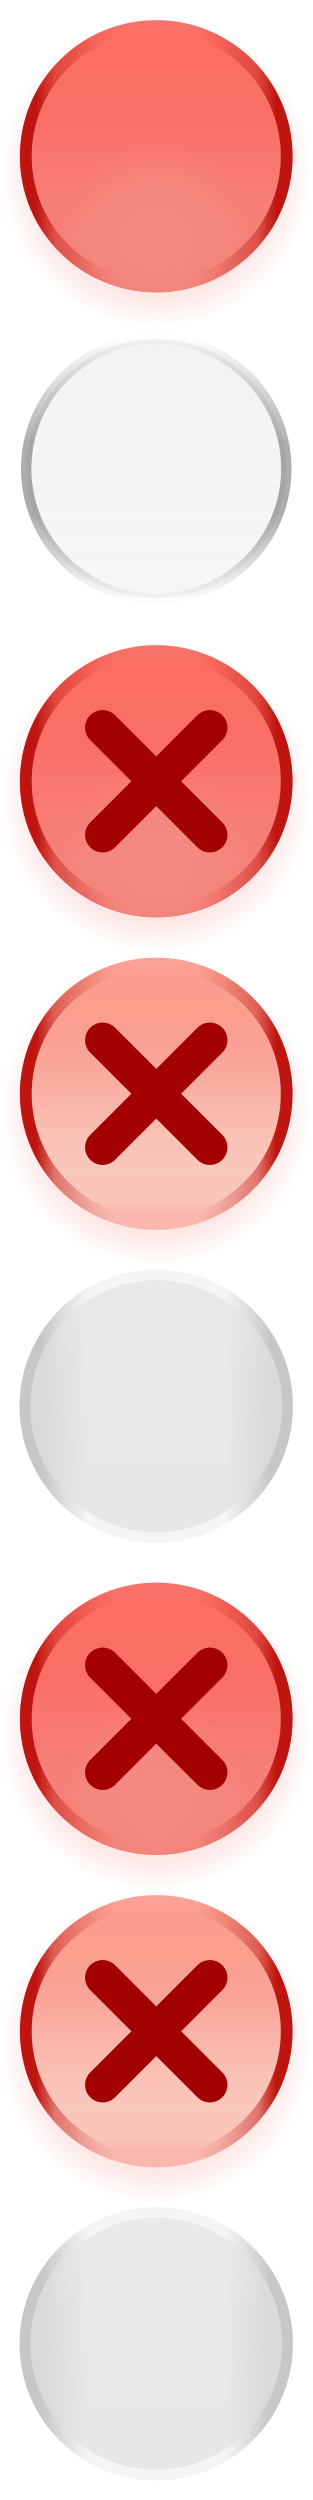
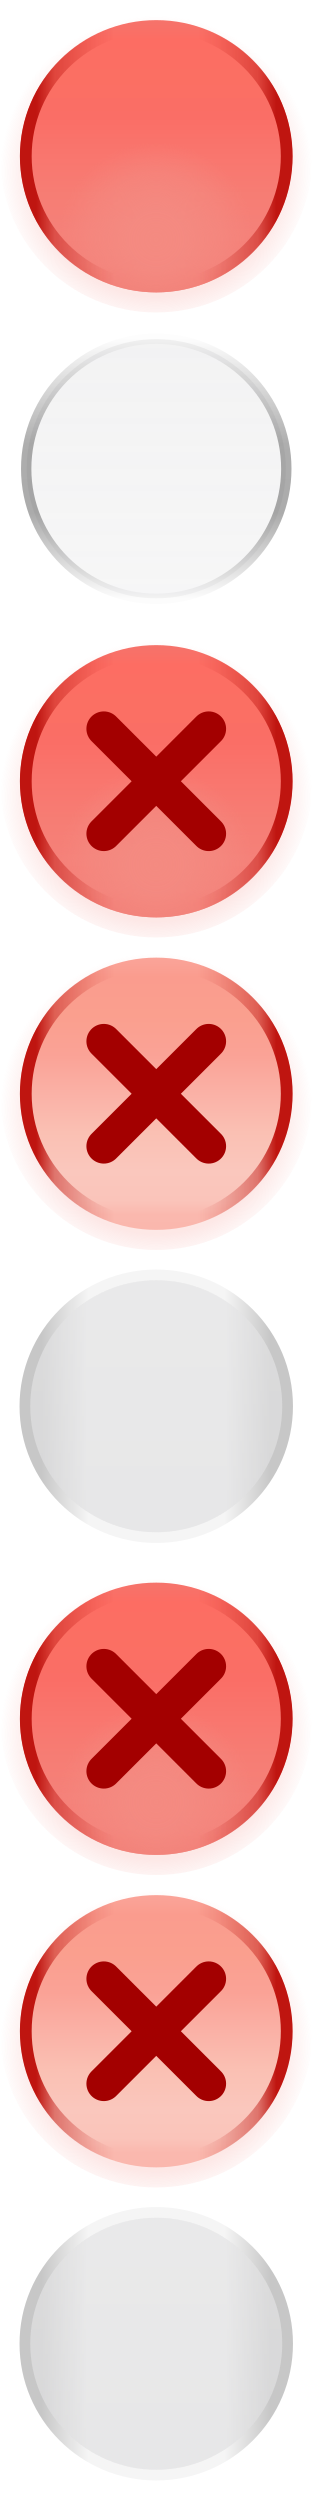
<svg xmlns="http://www.w3.org/2000/svg" width="16" height="128" viewBox="0 0 16 128">
  <g id="active-center">
    <rect x="0" y="0" width="16" height="16" fill="#000000" fill-opacity="0" />
    <g transform="translate(8,8)">
      <defs>
        <linearGradient id="bodyclo0" x1="0" y1="0" x2="0" y2="1">
          <stop offset="0" stop-color="#F5736B" />
          <stop offset="0.071" stop-color="#FD6D63" />
          <stop offset="0.214" stop-color="#FB6F63" />
          <stop offset="0.357" stop-color="#FA6E66" />
          <stop offset="0.5" stop-color="#F9766E" />
          <stop offset="0.643" stop-color="#F67D74" />
          <stop offset="0.786" stop-color="#F58179" />
          <stop offset="0.893" stop-color="#F47F77" />
          <stop offset="0.946" stop-color="#F2776F" />
          <stop offset="1" stop-color="#ED766E" />
        </linearGradient>
        <radialGradient id="domeclo0" gradientUnits="userSpaceOnUse" cx="0" cy="4.265" r="5.020" gradientTransform="matrix(1 0 0 0.992 0 0.034)">
          <stop offset="0" stop-color="#F48A81" stop-opacity="1" />
          <stop offset="0.30" stop-color="#F48A81" stop-opacity="0.95" />
          <stop offset="0.68" stop-color="#F48A81" stop-opacity="0.55" />
          <stop offset="0.92" stop-color="#F48A81" stop-opacity="0.12" />
          <stop offset="1" stop-color="#F48A81" stop-opacity="0" />
        </radialGradient>
        <linearGradient id="rimclo0" x1="0" y1="0" x2="1" y2="0">
          <stop offset="0" stop-color="#BF1510" />
          <stop offset="0.04" stop-color="#BF1510" />
          <stop offset="0.111" stop-color="#BF1510" stop-opacity="0.463" />
          <stop offset="0.271" stop-color="#BF1510" stop-opacity="0.10" />
          <stop offset="0.34" stop-color="#BF1510" stop-opacity="0" />
          <stop offset="0.66" stop-color="#BF1510" stop-opacity="0" />
          <stop offset="0.729" stop-color="#BF1510" stop-opacity="0.10" />
          <stop offset="0.889" stop-color="#BF1510" stop-opacity="0.463" />
          <stop offset="0.96" stop-color="#BF1510" />
          <stop offset="1" stop-color="#BF1510" />
        </linearGradient>
-         <radialGradient id="shclo0" cx="0.5" cy="0.5" r="0.5">
-           <stop offset="0.8" stop-color="#F48B84" stop-opacity="0.2" />
-           <stop offset="1" stop-color="#F48B84" stop-opacity="0" />
-         </radialGradient>
-       </defs>
-       <circle cx="0" cy="0.8" r="8" fill="url(#shclo0)" />
+         <radialGradient id="shclo0" cx="0.5" cy="0.55" fy="0.55" r="0.5">
+           <stop offset="0.8" stop-color="#F48B84" stop-opacity="0.2" />
+           <stop offset="1" stop-color="#F48B84" stop-opacity="0" />
+         </radialGradient>
+       </defs>
+       <circle cx="0" cy="0" r="8" fill="url(#shclo0)" />
      <circle r="6.970" fill="url(#bodyclo0)" />
      <path d="M-5.018,4.135 L-5.013,4.004 L-5.005,3.874 L-4.992,3.744 L-4.977,3.615 L-4.958,3.486 L-4.936,3.357 L-4.910,3.230 L-4.881,3.102 L-4.849,2.976 L-4.813,2.851 L-4.774,2.726 L-4.732,2.603 L-4.687,2.480 L-4.638,2.359 L-4.586,2.239 L-4.531,2.121 L-4.473,2.004 L-4.412,1.889 L-4.347,1.775 L-4.280,1.663 L-4.210,1.553 L-4.137,1.444 L-4.061,1.338 L-3.983,1.233 L-3.901,1.131 L-3.817,1.031 L-3.731,0.933 L-3.641,0.837 L-3.550,0.744 L-3.456,0.653 L-3.359,0.564 L-3.260,0.478 L-3.159,0.395 L-3.056,0.314 L-2.951,0.236 L-2.843,0.161 L-2.734,0.088 L-2.623,0.019 L-2.510,-0.048 L-2.395,-0.112 L-2.279,-0.172 L-2.161,-0.230 L-2.042,-0.284 L-1.921,-0.336 L-1.799,-0.384 L-1.676,-0.429 L-1.551,-0.471 L-1.426,-0.510 L-1.299,-0.545 L-1.172,-0.577 L-1.044,-0.606 L-0.915,-0.632 L-0.785,-0.654 L-0.655,-0.672 L-0.525,-0.688 L-0.394,-0.700 L-0.263,-0.708 L-0.131,-0.713 L-0.000,-0.715 L0.131,-0.713 L0.263,-0.708 L0.394,-0.700 L0.525,-0.688 L0.655,-0.672 L0.785,-0.654 L0.915,-0.632 L1.044,-0.606 L1.172,-0.577 L1.299,-0.545 L1.426,-0.510 L1.551,-0.471 L1.676,-0.429 L1.799,-0.384 L1.921,-0.336 L2.042,-0.284 L2.161,-0.230 L2.279,-0.172 L2.395,-0.112 L2.510,-0.048 L2.623,0.019 L2.734,0.088 L2.843,0.161 L2.951,0.236 L3.056,0.314 L3.159,0.395 L3.260,0.478 L3.359,0.564 L3.456,0.653 L3.550,0.744 L3.641,0.837 L3.731,0.933 L3.817,1.031 L3.901,1.131 L3.983,1.233 L4.061,1.338 L4.137,1.444 L4.210,1.553 L4.280,1.663 L4.347,1.775 L4.412,1.889 L4.473,2.004 L4.531,2.121 L4.586,2.239 L4.638,2.359 L4.687,2.480 L4.732,2.603 L4.774,2.726 L4.813,2.851 L4.849,2.976 L4.881,3.102 L4.910,3.230 L4.936,3.357 L4.958,3.486 L4.977,3.615 L4.992,3.744 L5.005,3.874 L5.013,4.004 L5.018,4.135 L5.020,4.265 L5.018,4.395 L5.013,4.526 L5.005,4.656 L4.992,4.786 L4.929,4.929 L4.798,5.056 L4.664,5.180 L4.527,5.300 L4.386,5.417 L4.243,5.530 L4.097,5.639 L3.948,5.744 L3.796,5.846 L3.642,5.943 L3.485,6.036 L3.326,6.125 L3.164,6.210 L3.001,6.291 L2.835,6.367 L2.667,6.439 L2.498,6.507 L2.327,6.570 L2.154,6.629 L1.980,6.683 L1.804,6.733 L1.627,6.777 L1.449,6.818 L1.270,6.853 L1.090,6.884 L0.910,6.910 L0.729,6.932 L0.547,6.949 L0.365,6.960 L0.182,6.968 L0.000,6.970 L-0.182,6.968 L-0.365,6.960 L-0.547,6.949 L-0.729,6.932 L-0.910,6.910 L-1.090,6.884 L-1.270,6.853 L-1.449,6.818 L-1.627,6.777 L-1.804,6.733 L-1.980,6.683 L-2.154,6.629 L-2.327,6.570 L-2.498,6.507 L-2.667,6.439 L-2.835,6.367 L-3.001,6.291 L-3.164,6.210 L-3.326,6.125 L-3.485,6.036 L-3.642,5.943 L-3.796,5.846 L-3.948,5.744 L-4.097,5.639 L-4.243,5.530 L-4.386,5.417 L-4.527,5.300 L-4.664,5.180 L-4.798,5.056 L-4.929,4.929 L-4.992,4.786 L-5.005,4.656 L-5.013,4.526 L-5.018,4.395 L-5.020,4.265 Z" fill="url(#domeclo0)" />
      <circle r="6.680" fill="none" stroke="url(#rimclo0)" stroke-width="0.603" />
    </g>
  </g>
  <g id="inactive-center">
    <rect x="0" y="16" width="16" height="16" fill="#000000" fill-opacity="0" />
    <g transform="translate(8,24)">
      <defs>
        <linearGradient id="bodyclo1" x1="0" y1="0" x2="0" y2="1">
          <stop offset="0" stop-color="#C6C6C8" stop-opacity="0.221" />
          <stop offset="1" stop-color="#CECED0" stop-opacity="0.175" />
        </linearGradient>
        <linearGradient id="rimclo1" x1="0" y1="0" x2="0" y2="1">
          <stop offset="0" stop-color="#000000" stop-opacity="0.009" />
          <stop offset="0.405" stop-color="#000000" stop-opacity="0.319" />
          <stop offset="0.673" stop-color="#000000" stop-opacity="0.328" />
          <stop offset="1" stop-color="#000000" stop-opacity="0.01" />
        </linearGradient>
      </defs>
      <circle r="6.634" fill="url(#bodyclo1)" />
      <circle r="6.659" fill="none" stroke="url(#rimclo1)" stroke-width="0.530" />
    </g>
  </g>
  <g id="hover-center">
    <rect x="0" y="32" width="16" height="16" fill="#000000" fill-opacity="0" />
    <g transform="translate(8,40)">
      <defs>
        <linearGradient id="bodyclo2" x1="0" y1="0" x2="0" y2="1">
          <stop offset="0" stop-color="#F5736B" />
          <stop offset="0.071" stop-color="#FD6D63" />
          <stop offset="0.214" stop-color="#FB6F63" />
          <stop offset="0.357" stop-color="#FA6E66" />
          <stop offset="0.5" stop-color="#F9766E" />
          <stop offset="0.643" stop-color="#F67D74" />
          <stop offset="0.786" stop-color="#F58179" />
          <stop offset="0.893" stop-color="#F47F77" />
          <stop offset="0.946" stop-color="#F2776F" />
          <stop offset="1" stop-color="#ED766E" />
        </linearGradient>
        <radialGradient id="domeclo2" gradientUnits="userSpaceOnUse" cx="0" cy="4.265" r="5.020" gradientTransform="matrix(1 0 0 0.992 0 0.034)">
          <stop offset="0" stop-color="#F48A81" stop-opacity="1" />
          <stop offset="0.30" stop-color="#F48A81" stop-opacity="0.95" />
          <stop offset="0.68" stop-color="#F48A81" stop-opacity="0.55" />
          <stop offset="0.92" stop-color="#F48A81" stop-opacity="0.12" />
          <stop offset="1" stop-color="#F48A81" stop-opacity="0" />
        </radialGradient>
        <linearGradient id="rimclo2" x1="0" y1="0" x2="1" y2="0">
          <stop offset="0" stop-color="#BF1510" />
          <stop offset="0.04" stop-color="#BF1510" />
          <stop offset="0.111" stop-color="#BF1510" stop-opacity="0.463" />
          <stop offset="0.271" stop-color="#BF1510" stop-opacity="0.10" />
          <stop offset="0.34" stop-color="#BF1510" stop-opacity="0" />
          <stop offset="0.66" stop-color="#BF1510" stop-opacity="0" />
          <stop offset="0.729" stop-color="#BF1510" stop-opacity="0.10" />
          <stop offset="0.889" stop-color="#BF1510" stop-opacity="0.463" />
          <stop offset="0.96" stop-color="#BF1510" />
          <stop offset="1" stop-color="#BF1510" />
        </linearGradient>
-         <radialGradient id="shclo2" cx="0.5" cy="0.5" r="0.5">
-           <stop offset="0.8" stop-color="#F48B84" stop-opacity="0.2" />
-           <stop offset="1" stop-color="#F48B84" stop-opacity="0" />
-         </radialGradient>
-       </defs>
-       <circle cx="0" cy="0.8" r="8" fill="url(#shclo2)" />
+         <radialGradient id="shclo2" cx="0.5" cy="0.55" fy="0.55" r="0.5">
+           <stop offset="0.8" stop-color="#F48B84" stop-opacity="0.2" />
+           <stop offset="1" stop-color="#F48B84" stop-opacity="0" />
+         </radialGradient>
+       </defs>
+       <circle cx="0" cy="0" r="8" fill="url(#shclo2)" />
      <circle r="6.970" fill="url(#bodyclo2)" />
      <path d="M-5.018,4.135 L-5.013,4.004 L-5.005,3.874 L-4.992,3.744 L-4.977,3.615 L-4.958,3.486 L-4.936,3.357 L-4.910,3.230 L-4.881,3.102 L-4.849,2.976 L-4.813,2.851 L-4.774,2.726 L-4.732,2.603 L-4.687,2.480 L-4.638,2.359 L-4.586,2.239 L-4.531,2.121 L-4.473,2.004 L-4.412,1.889 L-4.347,1.775 L-4.280,1.663 L-4.210,1.553 L-4.137,1.444 L-4.061,1.338 L-3.983,1.233 L-3.901,1.131 L-3.817,1.031 L-3.731,0.933 L-3.641,0.837 L-3.550,0.744 L-3.456,0.653 L-3.359,0.564 L-3.260,0.478 L-3.159,0.395 L-3.056,0.314 L-2.951,0.236 L-2.843,0.161 L-2.734,0.088 L-2.623,0.019 L-2.510,-0.048 L-2.395,-0.112 L-2.279,-0.172 L-2.161,-0.230 L-2.042,-0.284 L-1.921,-0.336 L-1.799,-0.384 L-1.676,-0.429 L-1.551,-0.471 L-1.426,-0.510 L-1.299,-0.545 L-1.172,-0.577 L-1.044,-0.606 L-0.915,-0.632 L-0.785,-0.654 L-0.655,-0.672 L-0.525,-0.688 L-0.394,-0.700 L-0.263,-0.708 L-0.131,-0.713 L-0.000,-0.715 L0.131,-0.713 L0.263,-0.708 L0.394,-0.700 L0.525,-0.688 L0.655,-0.672 L0.785,-0.654 L0.915,-0.632 L1.044,-0.606 L1.172,-0.577 L1.299,-0.545 L1.426,-0.510 L1.551,-0.471 L1.676,-0.429 L1.799,-0.384 L1.921,-0.336 L2.042,-0.284 L2.161,-0.230 L2.279,-0.172 L2.395,-0.112 L2.510,-0.048 L2.623,0.019 L2.734,0.088 L2.843,0.161 L2.951,0.236 L3.056,0.314 L3.159,0.395 L3.260,0.478 L3.359,0.564 L3.456,0.653 L3.550,0.744 L3.641,0.837 L3.731,0.933 L3.817,1.031 L3.901,1.131 L3.983,1.233 L4.061,1.338 L4.137,1.444 L4.210,1.553 L4.280,1.663 L4.347,1.775 L4.412,1.889 L4.473,2.004 L4.531,2.121 L4.586,2.239 L4.638,2.359 L4.687,2.480 L4.732,2.603 L4.774,2.726 L4.813,2.851 L4.849,2.976 L4.881,3.102 L4.910,3.230 L4.936,3.357 L4.958,3.486 L4.977,3.615 L4.992,3.744 L5.005,3.874 L5.013,4.004 L5.018,4.135 L5.020,4.265 L5.018,4.395 L5.013,4.526 L5.005,4.656 L4.992,4.786 L4.929,4.929 L4.798,5.056 L4.664,5.180 L4.527,5.300 L4.386,5.417 L4.243,5.530 L4.097,5.639 L3.948,5.744 L3.796,5.846 L3.642,5.943 L3.485,6.036 L3.326,6.125 L3.164,6.210 L3.001,6.291 L2.835,6.367 L2.667,6.439 L2.498,6.507 L2.327,6.570 L2.154,6.629 L1.980,6.683 L1.804,6.733 L1.627,6.777 L1.449,6.818 L1.270,6.853 L1.090,6.884 L0.910,6.910 L0.729,6.932 L0.547,6.949 L0.365,6.960 L0.182,6.968 L0.000,6.970 L-0.182,6.968 L-0.365,6.960 L-0.547,6.949 L-0.729,6.932 L-0.910,6.910 L-1.090,6.884 L-1.270,6.853 L-1.449,6.818 L-1.627,6.777 L-1.804,6.733 L-1.980,6.683 L-2.154,6.629 L-2.327,6.570 L-2.498,6.507 L-2.667,6.439 L-2.835,6.367 L-3.001,6.291 L-3.164,6.210 L-3.326,6.125 L-3.485,6.036 L-3.642,5.943 L-3.796,5.846 L-3.948,5.744 L-4.097,5.639 L-4.243,5.530 L-4.386,5.417 L-4.527,5.300 L-4.664,5.180 L-4.798,5.056 L-4.929,4.929 L-4.992,4.786 L-5.005,4.656 L-5.013,4.526 L-5.018,4.395 L-5.020,4.265 Z" fill="url(#domeclo2)" />
      <circle r="6.680" fill="none" stroke="url(#rimclo2)" stroke-width="0.603" />
-       <path d="M-2.745,-2.745 L2.745,2.745 M2.745,-2.745 L-2.745,2.745" stroke="#A30000" stroke-width="1.8" stroke-linecap="round" fill="none" />
+       <path d="M-2.685,-2.685 L2.685,2.685 M2.685,-2.685 L-2.685,2.685" stroke="#A30000" stroke-width="1.782" stroke-linecap="round" fill="none" />
    </g>
  </g>
  <g id="pressed-center">
    <rect x="0" y="48" width="16" height="16" fill="#000000" fill-opacity="0" />
    <g transform="translate(8,56)">
      <defs>
        <linearGradient id="bodyclo3" x1="0" y1="0" x2="0" y2="1">
          <stop offset="0" stop-color="#FAA499" />
          <stop offset="0.071" stop-color="#FA9C8E" />
          <stop offset="0.214" stop-color="#FA9F8E" />
          <stop offset="0.357" stop-color="#FAA296" />
          <stop offset="0.5" stop-color="#FAB1A6" />
          <stop offset="0.643" stop-color="#FAC0B3" />
          <stop offset="0.786" stop-color="#FAC7BD" />
          <stop offset="0.893" stop-color="#FAC4BA" />
          <stop offset="0.946" stop-color="#FAB8AE" />
          <stop offset="1" stop-color="#FAB7AD" />
        </linearGradient>
        <radialGradient id="domeclo3" gradientUnits="userSpaceOnUse" cx="0" cy="4.265" r="5.020" gradientTransform="matrix(1 0 0 0.992 0 0.034)">
          <stop offset="0" stop-color="#FAC5B8" stop-opacity="1" />
          <stop offset="0.30" stop-color="#FAC5B8" stop-opacity="0.95" />
          <stop offset="0.68" stop-color="#FAC5B8" stop-opacity="0.55" />
          <stop offset="0.92" stop-color="#FAC5B8" stop-opacity="0.12" />
          <stop offset="1" stop-color="#FAC5B8" stop-opacity="0" />
        </radialGradient>
        <linearGradient id="rimclo3" x1="0" y1="0" x2="1" y2="0">
          <stop offset="0" stop-color="#BF1510" />
          <stop offset="0.04" stop-color="#BF1510" />
          <stop offset="0.111" stop-color="#BF1510" stop-opacity="0.463" />
          <stop offset="0.271" stop-color="#BF1510" stop-opacity="0.10" />
          <stop offset="0.34" stop-color="#BF1510" stop-opacity="0" />
          <stop offset="0.66" stop-color="#BF1510" stop-opacity="0" />
          <stop offset="0.729" stop-color="#BF1510" stop-opacity="0.10" />
          <stop offset="0.889" stop-color="#BF1510" stop-opacity="0.463" />
          <stop offset="0.96" stop-color="#BF1510" />
          <stop offset="1" stop-color="#BF1510" />
        </linearGradient>
-         <radialGradient id="shclo3" cx="0.5" cy="0.5" r="0.5">
-           <stop offset="0.8" stop-color="#F48B84" stop-opacity="0.2" />
-           <stop offset="1" stop-color="#F48B84" stop-opacity="0" />
-         </radialGradient>
-       </defs>
-       <circle cx="0" cy="0.8" r="8" fill="url(#shclo3)" />
+         <radialGradient id="shclo3" cx="0.5" cy="0.55" fy="0.55" r="0.5">
+           <stop offset="0.8" stop-color="#F48B84" stop-opacity="0.2" />
+           <stop offset="1" stop-color="#F48B84" stop-opacity="0" />
+         </radialGradient>
+       </defs>
+       <circle cx="0" cy="0" r="8" fill="url(#shclo3)" />
      <circle r="6.970" fill="url(#bodyclo3)" />
      <circle r="6.680" fill="none" stroke="url(#rimclo3)" stroke-width="0.603" />
-       <path d="M-2.745,-2.745 L2.745,2.745 M2.745,-2.745 L-2.745,2.745" stroke="#A30000" stroke-width="1.8" stroke-linecap="round" fill="none" />
+       <path d="M-2.685,-2.685 L2.685,2.685 M2.685,-2.685 L-2.685,2.685" stroke="#A30000" stroke-width="1.782" stroke-linecap="round" fill="none" />
    </g>
  </g>
  <g id="deactivated-center">
    <rect x="0" y="64" width="16" height="16" fill="#000000" fill-opacity="0" />
    <g transform="translate(8,72)">
      <defs>
        <linearGradient id="rimclo4" x1="0" y1="0" x2="1" y2="0">
          <stop offset="0" stop-color="#000000" stop-opacity="0.22" />
          <stop offset="0.08" stop-color="#000000" stop-opacity="0.22" />
          <stop offset="0.25" stop-color="#000000" stop-opacity="0.04" />
          <stop offset="0.75" stop-color="#000000" stop-opacity="0.04" />
          <stop offset="0.92" stop-color="#000000" stop-opacity="0.22" />
          <stop offset="1" stop-color="#000000" stop-opacity="0.22" />
        </linearGradient>
        <linearGradient id="bodyclo4" x1="0" y1="0" x2="0" y2="1">
          <stop offset="0" stop-color="#FFFFFF" stop-opacity="0.30" />
          <stop offset="1" stop-color="#FFFFFF" stop-opacity="0.22" />
        </linearGradient>
      </defs>
      <circle r="7" fill="url(#rimclo4)" />
      <circle r="6.45" fill="#D0D0D2" fill-opacity="0.55" />
      <circle r="6.45" fill="url(#bodyclo4)" />
    </g>
  </g>
  <g id="hover-inactive-center">
    <rect x="0" y="80" width="16" height="16" fill="#000000" fill-opacity="0" />
    <g transform="translate(8,88)">
      <defs>
        <linearGradient id="bodyclo5" x1="0" y1="0" x2="0" y2="1">
          <stop offset="0" stop-color="#F5736B" />
          <stop offset="0.071" stop-color="#FD6D63" />
          <stop offset="0.214" stop-color="#FB6F63" />
          <stop offset="0.357" stop-color="#FA6E66" />
          <stop offset="0.5" stop-color="#F9766E" />
          <stop offset="0.643" stop-color="#F67D74" />
          <stop offset="0.786" stop-color="#F58179" />
          <stop offset="0.893" stop-color="#F47F77" />
          <stop offset="0.946" stop-color="#F2776F" />
          <stop offset="1" stop-color="#ED766E" />
        </linearGradient>
        <radialGradient id="domeclo5" gradientUnits="userSpaceOnUse" cx="0" cy="4.265" r="5.020" gradientTransform="matrix(1 0 0 0.992 0 0.034)">
          <stop offset="0" stop-color="#F48A81" stop-opacity="1" />
          <stop offset="0.30" stop-color="#F48A81" stop-opacity="0.95" />
          <stop offset="0.68" stop-color="#F48A81" stop-opacity="0.55" />
          <stop offset="0.92" stop-color="#F48A81" stop-opacity="0.12" />
          <stop offset="1" stop-color="#F48A81" stop-opacity="0" />
        </radialGradient>
        <linearGradient id="rimclo5" x1="0" y1="0" x2="1" y2="0">
          <stop offset="0" stop-color="#BF1510" />
          <stop offset="0.04" stop-color="#BF1510" />
          <stop offset="0.111" stop-color="#BF1510" stop-opacity="0.463" />
          <stop offset="0.271" stop-color="#BF1510" stop-opacity="0.10" />
          <stop offset="0.34" stop-color="#BF1510" stop-opacity="0" />
          <stop offset="0.66" stop-color="#BF1510" stop-opacity="0" />
          <stop offset="0.729" stop-color="#BF1510" stop-opacity="0.10" />
          <stop offset="0.889" stop-color="#BF1510" stop-opacity="0.463" />
          <stop offset="0.96" stop-color="#BF1510" />
          <stop offset="1" stop-color="#BF1510" />
        </linearGradient>
-         <radialGradient id="shclo5" cx="0.5" cy="0.5" r="0.5">
-           <stop offset="0.8" stop-color="#F48B84" stop-opacity="0.2" />
-           <stop offset="1" stop-color="#F48B84" stop-opacity="0" />
-         </radialGradient>
-       </defs>
-       <circle cx="0" cy="0.8" r="8" fill="url(#shclo5)" />
+         <radialGradient id="shclo5" cx="0.5" cy="0.55" fy="0.55" r="0.5">
+           <stop offset="0.8" stop-color="#F48B84" stop-opacity="0.2" />
+           <stop offset="1" stop-color="#F48B84" stop-opacity="0" />
+         </radialGradient>
+       </defs>
+       <circle cx="0" cy="0" r="8" fill="url(#shclo5)" />
      <circle r="6.970" fill="url(#bodyclo5)" />
      <path d="M-5.018,4.135 L-5.013,4.004 L-5.005,3.874 L-4.992,3.744 L-4.977,3.615 L-4.958,3.486 L-4.936,3.357 L-4.910,3.230 L-4.881,3.102 L-4.849,2.976 L-4.813,2.851 L-4.774,2.726 L-4.732,2.603 L-4.687,2.480 L-4.638,2.359 L-4.586,2.239 L-4.531,2.121 L-4.473,2.004 L-4.412,1.889 L-4.347,1.775 L-4.280,1.663 L-4.210,1.553 L-4.137,1.444 L-4.061,1.338 L-3.983,1.233 L-3.901,1.131 L-3.817,1.031 L-3.731,0.933 L-3.641,0.837 L-3.550,0.744 L-3.456,0.653 L-3.359,0.564 L-3.260,0.478 L-3.159,0.395 L-3.056,0.314 L-2.951,0.236 L-2.843,0.161 L-2.734,0.088 L-2.623,0.019 L-2.510,-0.048 L-2.395,-0.112 L-2.279,-0.172 L-2.161,-0.230 L-2.042,-0.284 L-1.921,-0.336 L-1.799,-0.384 L-1.676,-0.429 L-1.551,-0.471 L-1.426,-0.510 L-1.299,-0.545 L-1.172,-0.577 L-1.044,-0.606 L-0.915,-0.632 L-0.785,-0.654 L-0.655,-0.672 L-0.525,-0.688 L-0.394,-0.700 L-0.263,-0.708 L-0.131,-0.713 L-0.000,-0.715 L0.131,-0.713 L0.263,-0.708 L0.394,-0.700 L0.525,-0.688 L0.655,-0.672 L0.785,-0.654 L0.915,-0.632 L1.044,-0.606 L1.172,-0.577 L1.299,-0.545 L1.426,-0.510 L1.551,-0.471 L1.676,-0.429 L1.799,-0.384 L1.921,-0.336 L2.042,-0.284 L2.161,-0.230 L2.279,-0.172 L2.395,-0.112 L2.510,-0.048 L2.623,0.019 L2.734,0.088 L2.843,0.161 L2.951,0.236 L3.056,0.314 L3.159,0.395 L3.260,0.478 L3.359,0.564 L3.456,0.653 L3.550,0.744 L3.641,0.837 L3.731,0.933 L3.817,1.031 L3.901,1.131 L3.983,1.233 L4.061,1.338 L4.137,1.444 L4.210,1.553 L4.280,1.663 L4.347,1.775 L4.412,1.889 L4.473,2.004 L4.531,2.121 L4.586,2.239 L4.638,2.359 L4.687,2.480 L4.732,2.603 L4.774,2.726 L4.813,2.851 L4.849,2.976 L4.881,3.102 L4.910,3.230 L4.936,3.357 L4.958,3.486 L4.977,3.615 L4.992,3.744 L5.005,3.874 L5.013,4.004 L5.018,4.135 L5.020,4.265 L5.018,4.395 L5.013,4.526 L5.005,4.656 L4.992,4.786 L4.929,4.929 L4.798,5.056 L4.664,5.180 L4.527,5.300 L4.386,5.417 L4.243,5.530 L4.097,5.639 L3.948,5.744 L3.796,5.846 L3.642,5.943 L3.485,6.036 L3.326,6.125 L3.164,6.210 L3.001,6.291 L2.835,6.367 L2.667,6.439 L2.498,6.507 L2.327,6.570 L2.154,6.629 L1.980,6.683 L1.804,6.733 L1.627,6.777 L1.449,6.818 L1.270,6.853 L1.090,6.884 L0.910,6.910 L0.729,6.932 L0.547,6.949 L0.365,6.960 L0.182,6.968 L0.000,6.970 L-0.182,6.968 L-0.365,6.960 L-0.547,6.949 L-0.729,6.932 L-0.910,6.910 L-1.090,6.884 L-1.270,6.853 L-1.449,6.818 L-1.627,6.777 L-1.804,6.733 L-1.980,6.683 L-2.154,6.629 L-2.327,6.570 L-2.498,6.507 L-2.667,6.439 L-2.835,6.367 L-3.001,6.291 L-3.164,6.210 L-3.326,6.125 L-3.485,6.036 L-3.642,5.943 L-3.796,5.846 L-3.948,5.744 L-4.097,5.639 L-4.243,5.530 L-4.386,5.417 L-4.527,5.300 L-4.664,5.180 L-4.798,5.056 L-4.929,4.929 L-4.992,4.786 L-5.005,4.656 L-5.013,4.526 L-5.018,4.395 L-5.020,4.265 Z" fill="url(#domeclo5)" />
      <circle r="6.680" fill="none" stroke="url(#rimclo5)" stroke-width="0.603" />
-       <path d="M-2.745,-2.745 L2.745,2.745 M2.745,-2.745 L-2.745,2.745" stroke="#A30000" stroke-width="1.8" stroke-linecap="round" fill="none" />
+       <path d="M-2.685,-2.685 L2.685,2.685 M2.685,-2.685 L-2.685,2.685" stroke="#A30000" stroke-width="1.782" stroke-linecap="round" fill="none" />
    </g>
  </g>
  <g id="pressed-inactive-center">
    <rect x="0" y="96" width="16" height="16" fill="#000000" fill-opacity="0" />
    <g transform="translate(8,104)">
      <defs>
        <linearGradient id="bodyclo6" x1="0" y1="0" x2="0" y2="1">
          <stop offset="0" stop-color="#FAA499" />
          <stop offset="0.071" stop-color="#FA9C8E" />
          <stop offset="0.214" stop-color="#FA9F8E" />
          <stop offset="0.357" stop-color="#FAA296" />
          <stop offset="0.5" stop-color="#FAB1A6" />
          <stop offset="0.643" stop-color="#FAC0B3" />
          <stop offset="0.786" stop-color="#FAC7BD" />
          <stop offset="0.893" stop-color="#FAC4BA" />
          <stop offset="0.946" stop-color="#FAB8AE" />
          <stop offset="1" stop-color="#FAB7AD" />
        </linearGradient>
        <radialGradient id="domeclo6" gradientUnits="userSpaceOnUse" cx="0" cy="4.265" r="5.020" gradientTransform="matrix(1 0 0 0.992 0 0.034)">
          <stop offset="0" stop-color="#FAC5B8" stop-opacity="1" />
          <stop offset="0.30" stop-color="#FAC5B8" stop-opacity="0.95" />
          <stop offset="0.68" stop-color="#FAC5B8" stop-opacity="0.55" />
          <stop offset="0.92" stop-color="#FAC5B8" stop-opacity="0.12" />
          <stop offset="1" stop-color="#FAC5B8" stop-opacity="0" />
        </radialGradient>
        <linearGradient id="rimclo6" x1="0" y1="0" x2="1" y2="0">
          <stop offset="0" stop-color="#BF1510" />
          <stop offset="0.04" stop-color="#BF1510" />
          <stop offset="0.111" stop-color="#BF1510" stop-opacity="0.463" />
          <stop offset="0.271" stop-color="#BF1510" stop-opacity="0.10" />
          <stop offset="0.34" stop-color="#BF1510" stop-opacity="0" />
          <stop offset="0.66" stop-color="#BF1510" stop-opacity="0" />
          <stop offset="0.729" stop-color="#BF1510" stop-opacity="0.10" />
          <stop offset="0.889" stop-color="#BF1510" stop-opacity="0.463" />
          <stop offset="0.96" stop-color="#BF1510" />
          <stop offset="1" stop-color="#BF1510" />
        </linearGradient>
-         <radialGradient id="shclo6" cx="0.5" cy="0.5" r="0.5">
-           <stop offset="0.8" stop-color="#F48B84" stop-opacity="0.2" />
-           <stop offset="1" stop-color="#F48B84" stop-opacity="0" />
-         </radialGradient>
-       </defs>
-       <circle cx="0" cy="0.8" r="8" fill="url(#shclo6)" />
+         <radialGradient id="shclo6" cx="0.5" cy="0.55" fy="0.55" r="0.5">
+           <stop offset="0.8" stop-color="#F48B84" stop-opacity="0.2" />
+           <stop offset="1" stop-color="#F48B84" stop-opacity="0" />
+         </radialGradient>
+       </defs>
+       <circle cx="0" cy="0" r="8" fill="url(#shclo6)" />
      <circle r="6.970" fill="url(#bodyclo6)" />
      <circle r="6.680" fill="none" stroke="url(#rimclo6)" stroke-width="0.603" />
-       <path d="M-2.745,-2.745 L2.745,2.745 M2.745,-2.745 L-2.745,2.745" stroke="#A30000" stroke-width="1.8" stroke-linecap="round" fill="none" />
+       <path d="M-2.685,-2.685 L2.685,2.685 M2.685,-2.685 L-2.685,2.685" stroke="#A30000" stroke-width="1.782" stroke-linecap="round" fill="none" />
    </g>
  </g>
  <g id="deactivated-inactive-center">
    <rect x="0" y="112" width="16" height="16" fill="#000000" fill-opacity="0" />
    <g transform="translate(8,120)">
      <defs>
        <linearGradient id="rimclo7" x1="0" y1="0" x2="1" y2="0">
          <stop offset="0" stop-color="#000000" stop-opacity="0.22" />
          <stop offset="0.08" stop-color="#000000" stop-opacity="0.22" />
          <stop offset="0.25" stop-color="#000000" stop-opacity="0.04" />
          <stop offset="0.75" stop-color="#000000" stop-opacity="0.04" />
          <stop offset="0.92" stop-color="#000000" stop-opacity="0.22" />
          <stop offset="1" stop-color="#000000" stop-opacity="0.22" />
        </linearGradient>
        <linearGradient id="bodyclo7" x1="0" y1="0" x2="0" y2="1">
          <stop offset="0" stop-color="#FFFFFF" stop-opacity="0.30" />
          <stop offset="1" stop-color="#FFFFFF" stop-opacity="0.22" />
        </linearGradient>
      </defs>
      <circle r="7" fill="url(#rimclo7)" />
      <circle r="6.45" fill="#D0D0D2" fill-opacity="0.55" />
      <circle r="6.45" fill="url(#bodyclo7)" />
    </g>
  </g>
</svg>
